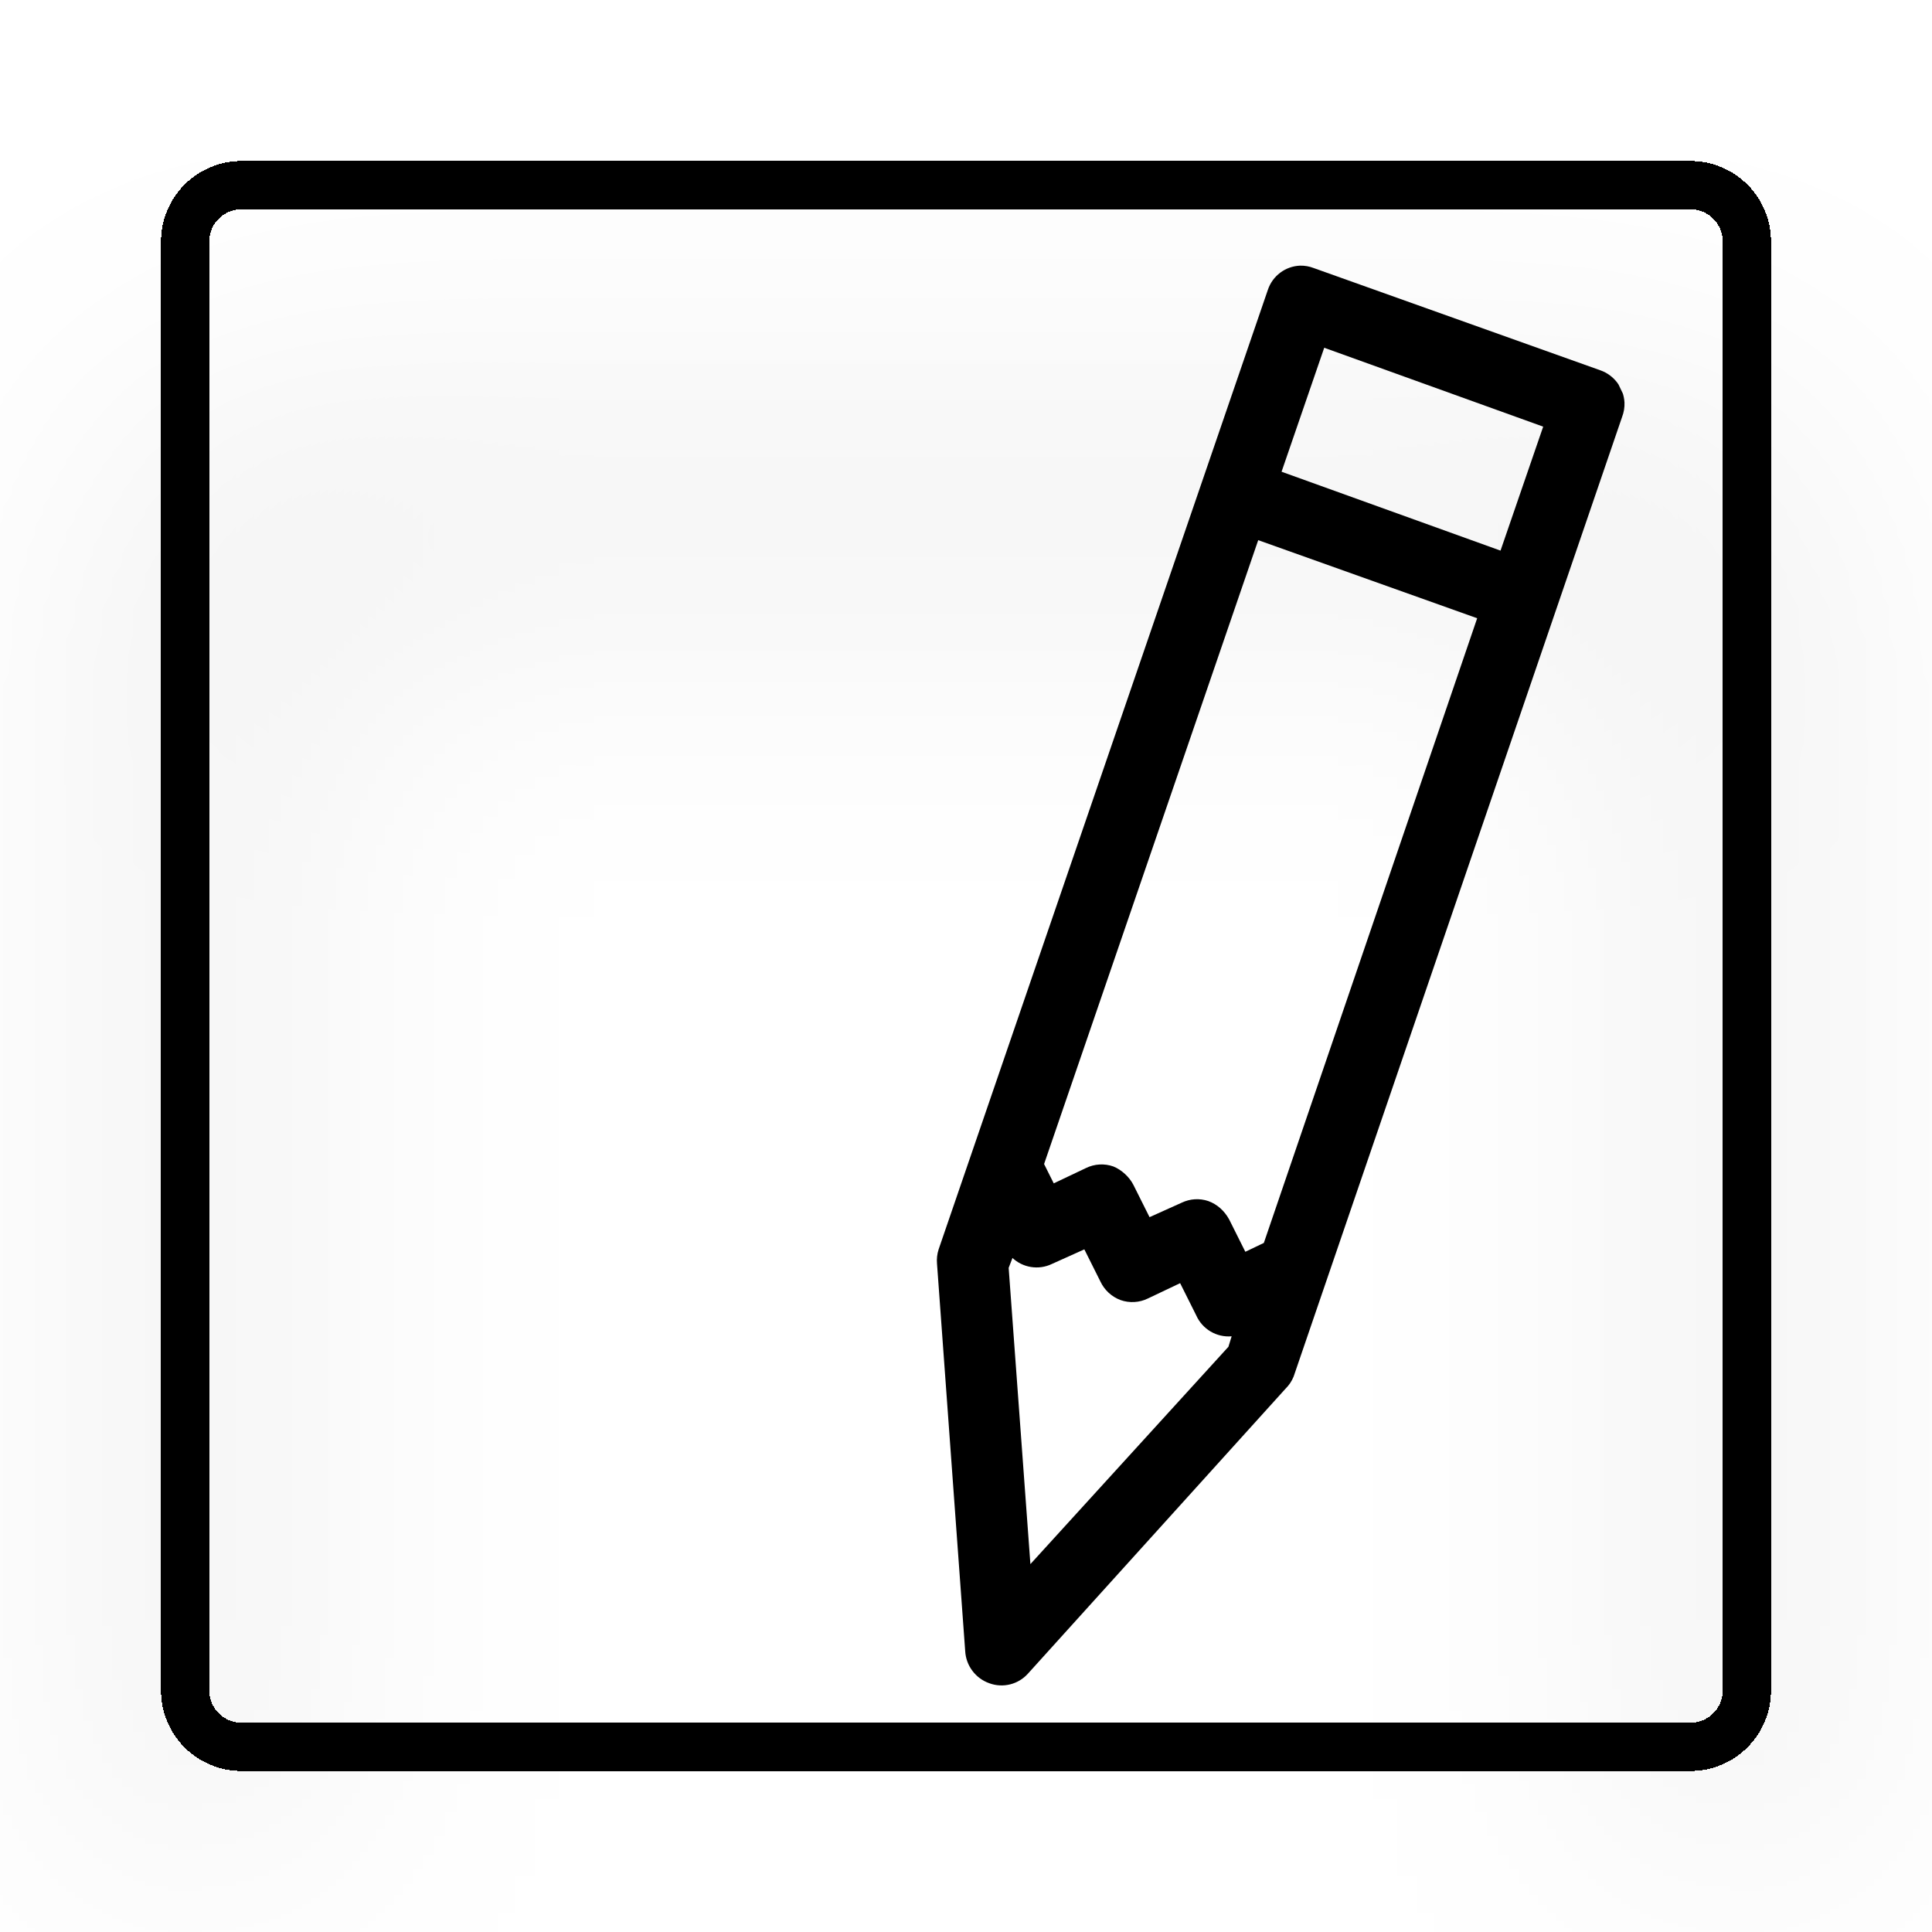
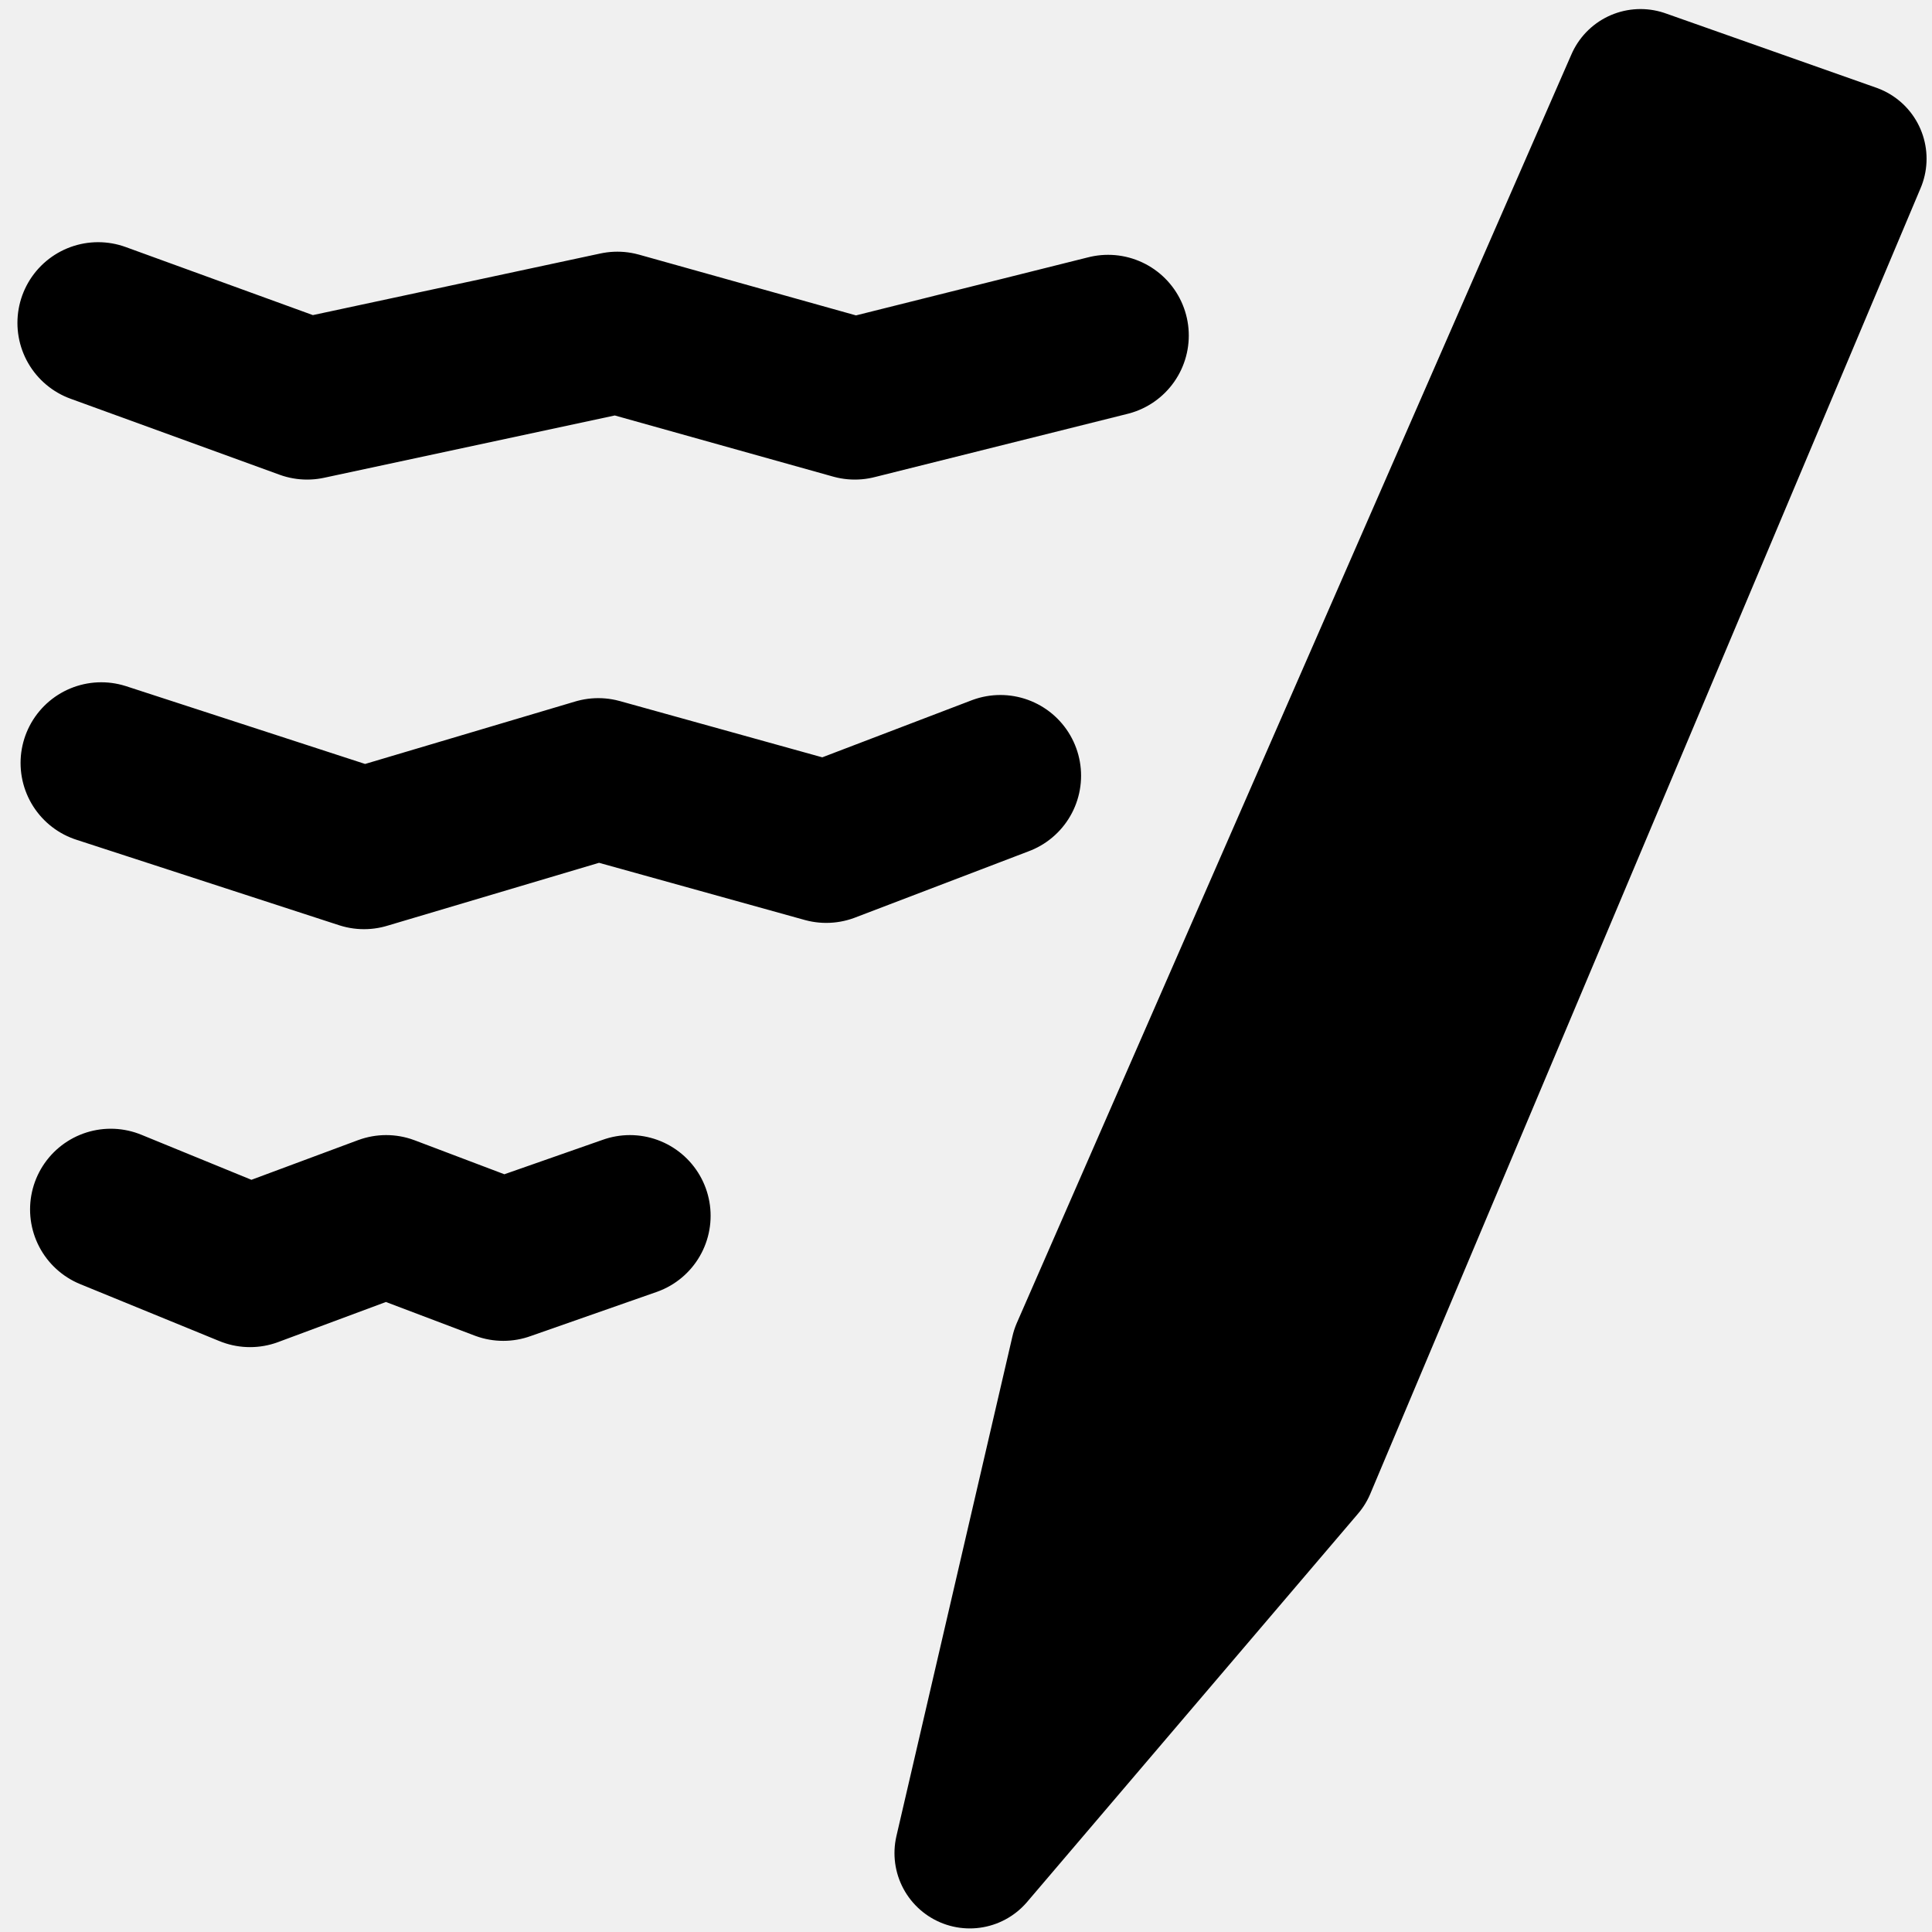
- <svg xmlns="http://www.w3.org/2000/svg" xmlns:xlink="http://www.w3.org/1999/xlink" fill="none" viewBox="0 0 24 24">
-   <defs>
-     <path id="reuse-0" fill="#fff" d="M0 0h24v24H0z" />
-   </defs>
-   <g clip-path="url(#a)">
-     <use xlink:href="#reuse-0" />
-     <g filter="url(#b)">
-       <rect width="19.4" height="19.4" x="2.3" y="2.3" stroke="#000" stroke-width=".6" rx=".7" shape-rendering="crispEdges" />
-     </g>
-     <g clip-path="url(#c)">
-       <path fill="#000" d="M15.75 3.6a.44.44 0 0 1 .4-.3.44.44 0 0 1 .17.03l3.56 1.27a.45.45 0 0 1 .3.4.45.45 0 0 1-.03.18L16.07 17.1a.44.44 0 0 1-.1.15l-3.2 3.54a.44.44 0 0 1-.48.12.45.45 0 0 1-.3-.4l-.35-4.81a.45.45 0 0 1 .02-.18L15.75 3.6Zm.17 2.26 2.72.98.53-1.54-2.72-.98-.53 1.54Zm2.43 1.82-2.72-.97-2.66 7.75.12.24.4-.19a.44.44 0 0 1 .34-.02c.1.04.2.13.25.23l.2.4.4-.18a.44.44 0 0 1 .33-.02c.11.04.2.12.26.23l.2.4.23-.11 2.65-7.76Zm-5.77 7.94-.05.13.27 3.68 2.46-2.7.04-.13a.44.44 0 0 1-.44-.26l-.2-.4-.4.19a.44.44 0 0 1-.34.02.45.45 0 0 1-.25-.23l-.2-.4-.4.18a.44.44 0 0 1-.5-.08Z" />
-     </g>
+ <svg xmlns="http://www.w3.org/2000/svg" viewBox="0 0 24 24">
+   <g stroke="#000" stroke-linejoin="round" paint-order="markers stroke fill">
+     <path stroke-width="1.871" d="m20.379 1.048-6.89 15.76-1.442 6.212 4.113-4.826 6.837-16.222z" />
+     <path stroke-linecap="round" stroke-width="2.005" d="m1.219 4.011 2.596.944L7.669 4.129l2.95.826 3.146-.787M1.258 9.478l3.264 1.062 2.91-.865 2.832.787 2.163-.826m-11.051 5.388 1.73.708 1.691-.629 1.455.551 1.573-.551" />
  </g>
-   <defs>
-     <clipPath id="a">
-       <use xlink:href="#reuse-0" />
-     </clipPath>
-     <clipPath id="c">
-       <path fill="#fff" d="M6 8.14 18.77 2 25 14.95 12.23 21.1z" />
-     </clipPath>
-     <filter id="b" width="28" height="28" x="-2" y="2" color-interpolation-filters="sRGB" filterUnits="userSpaceOnUse">
-       <feFlood flood-opacity="0" result="BackgroundImageFix" />
-       <feColorMatrix in="SourceAlpha" result="hardAlpha" values="0 0 0 0 0 0 0 0 0 0 0 0 0 0 0 0 0 0 127 0" />
-       <feOffset dy="4" />
-       <feGaussianBlur stdDeviation="2" />
-       <feComposite in2="hardAlpha" operator="out" />
-       <feColorMatrix values="0 0 0 0 0 0 0 0 0 0 0 0 0 0 0 0 0 0 0.25 0" />
-       <feBlend in2="BackgroundImageFix" result="effect1_dropShadow_1_3" />
-       <feBlend in="SourceGraphic" in2="effect1_dropShadow_1_3" result="shape" />
-     </filter>
-   </defs>
</svg>
